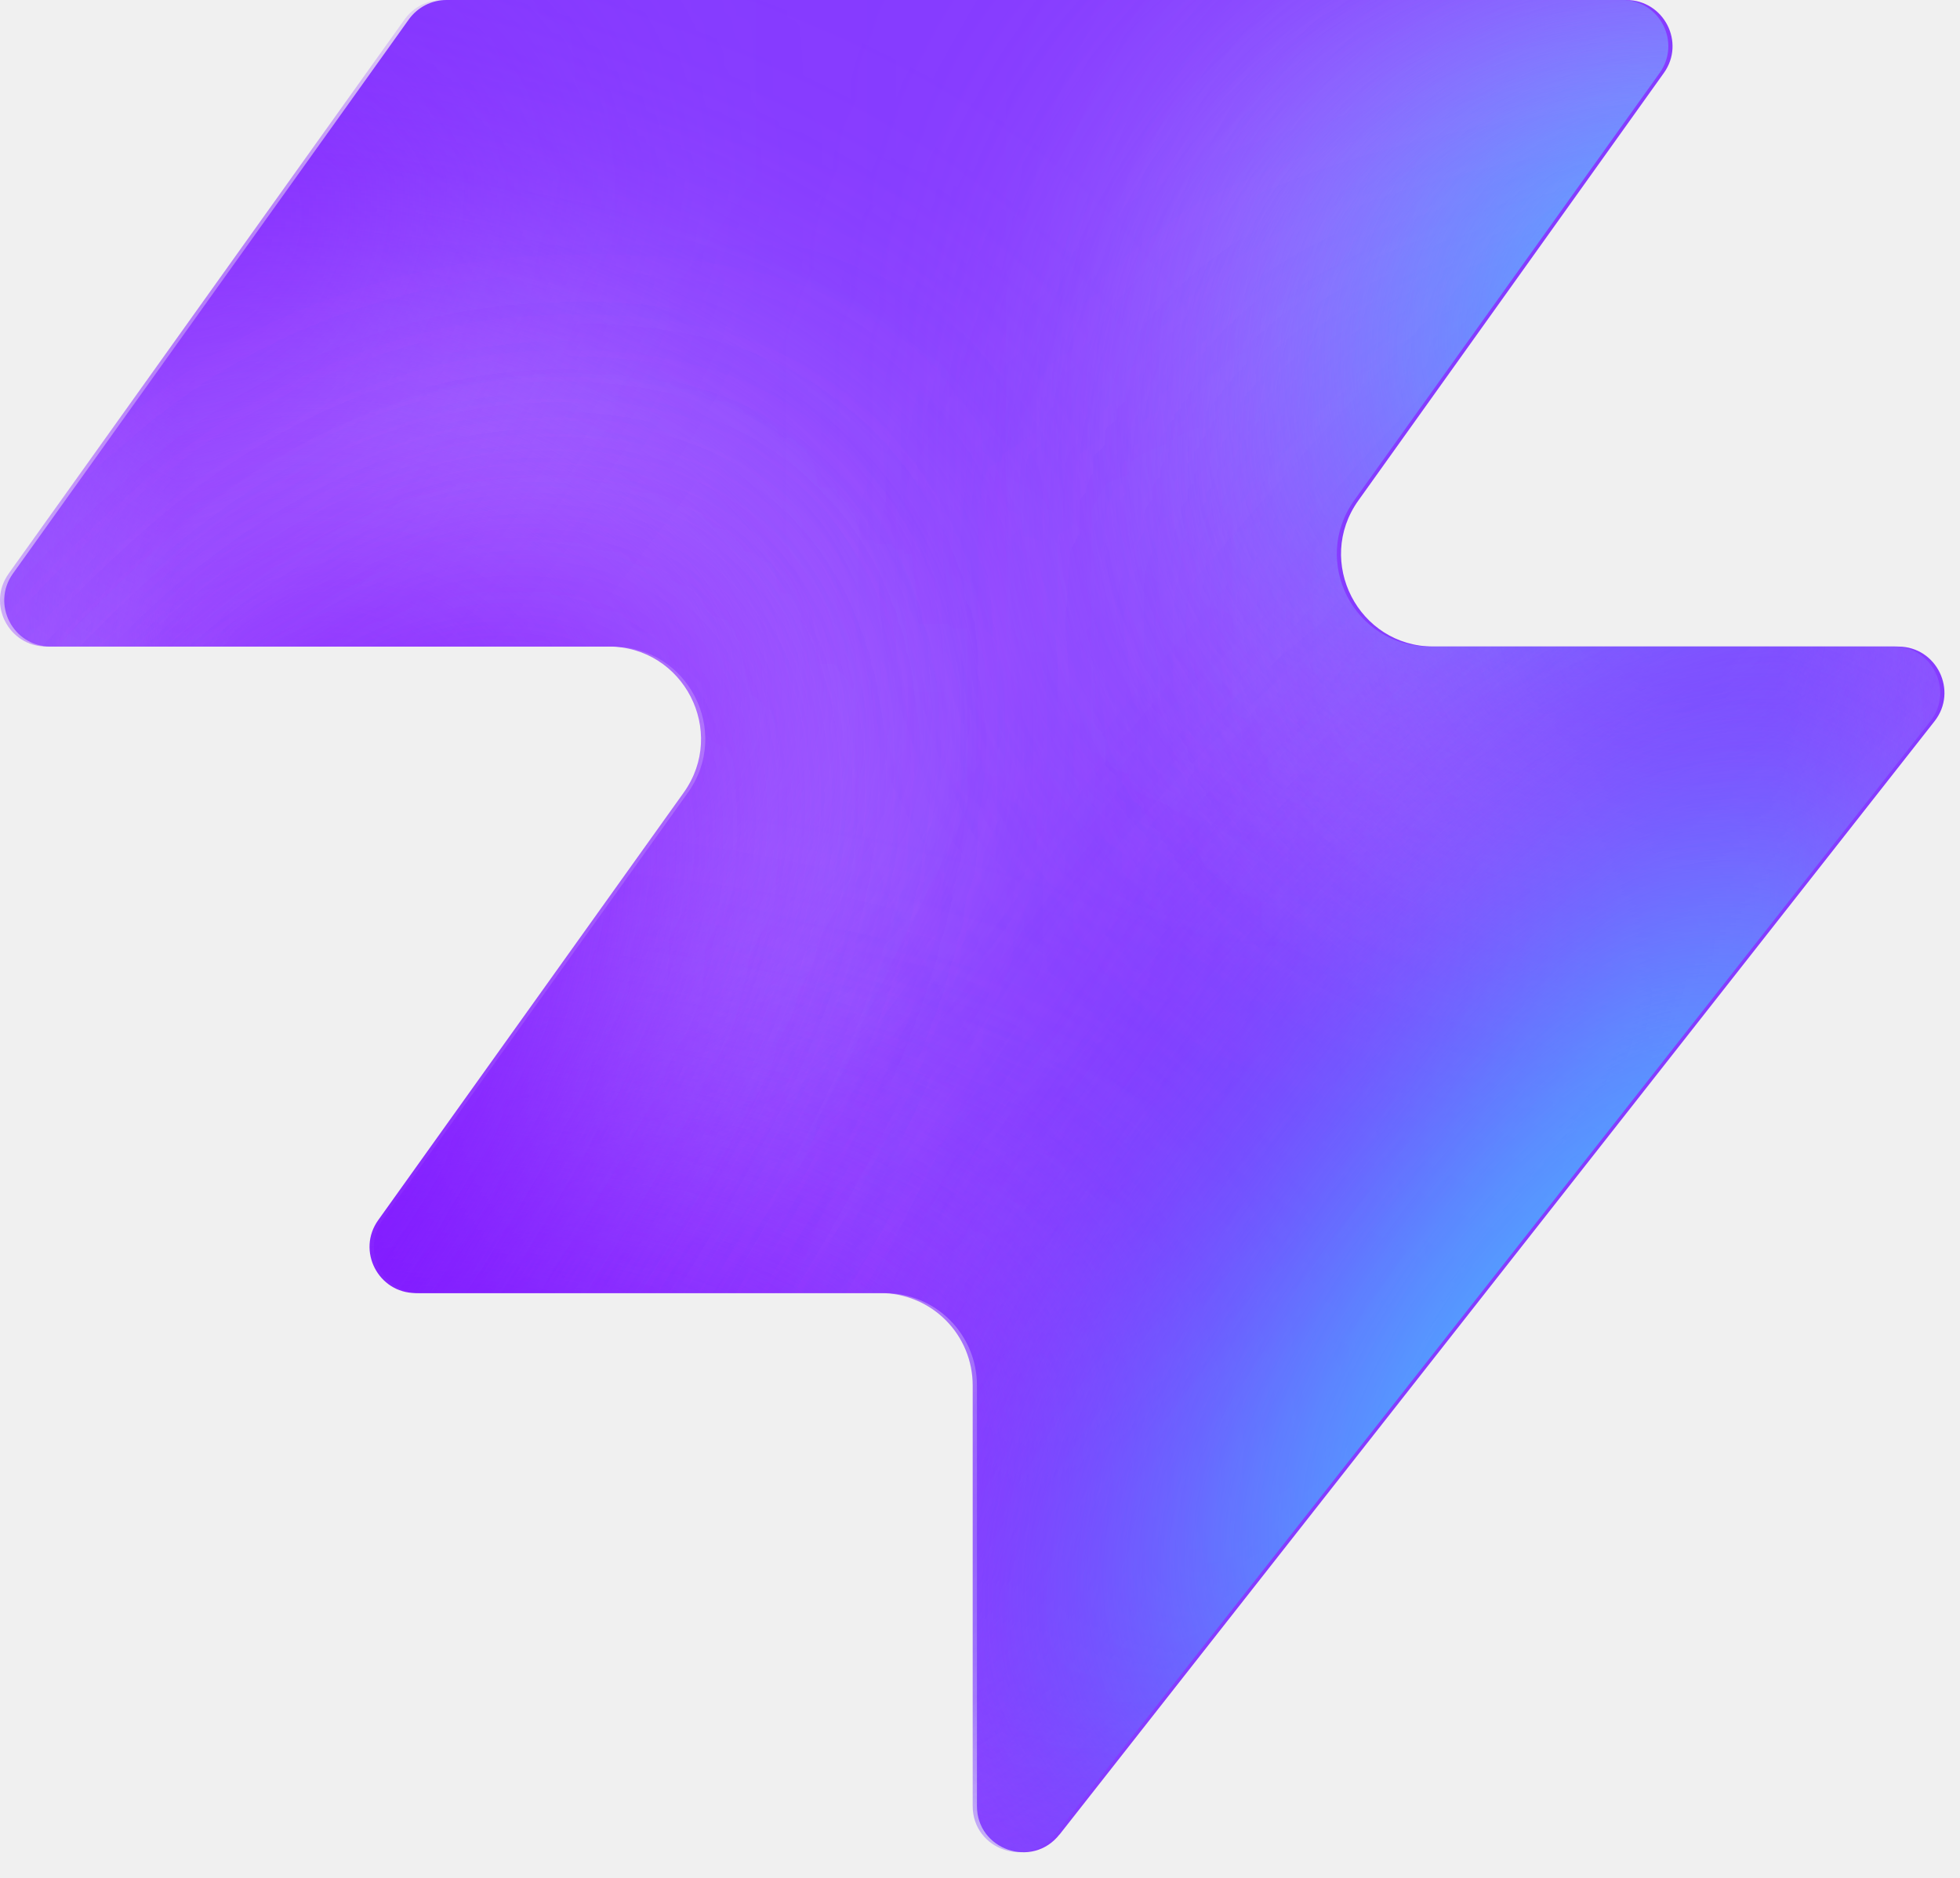
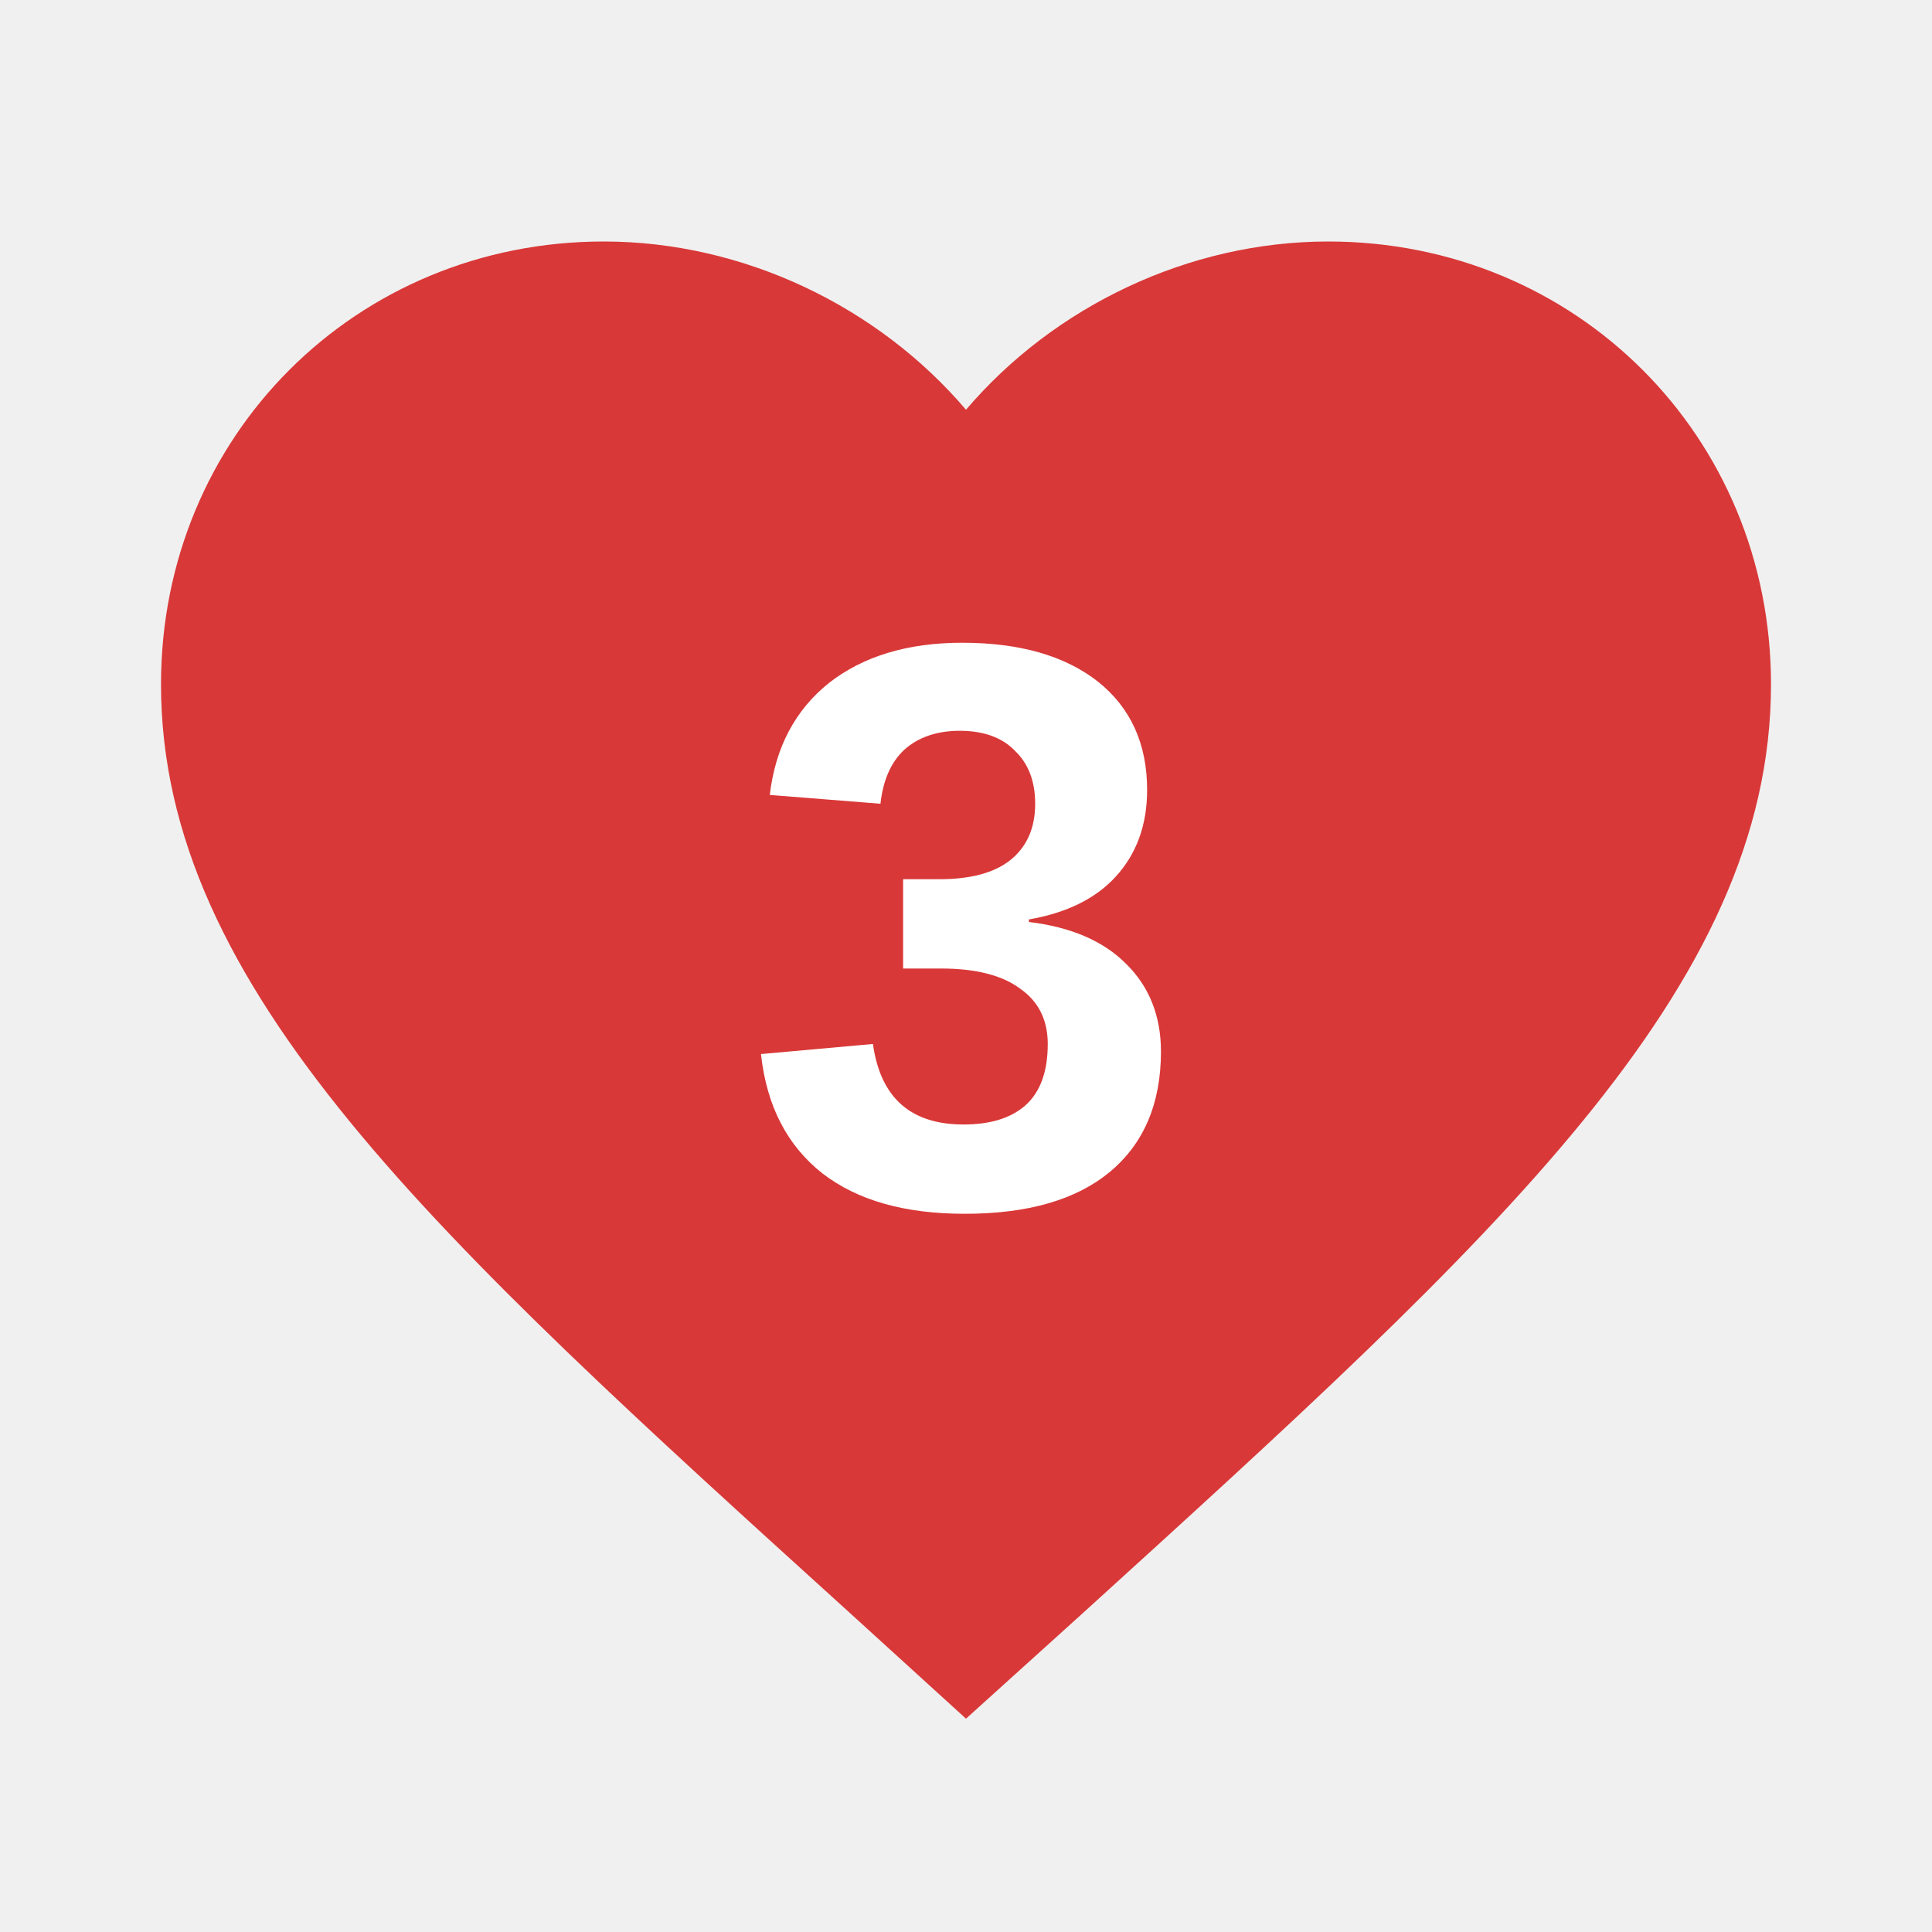
- <svg xmlns="http://www.w3.org/2000/svg" width="48" height="46" fill="none" viewBox="0 0 48 46">
-   <path fill="#863bff" d="M25.946 44.938c-.664.845-2.021.375-2.021-.698V33.937a2.26 2.26 0 0 0-2.262-2.262H10.287c-.92 0-1.456-1.04-.92-1.788l7.48-10.471c1.07-1.497 0-3.578-1.842-3.578H1.237c-.92 0-1.456-1.04-.92-1.788L10.013.474c.214-.297.556-.474.92-.474h28.894c.92 0 1.456 1.04.92 1.788l-7.48 10.471c-1.07 1.498 0 3.579 1.842 3.579h11.377c.943 0 1.473 1.088.89 1.83L25.947 44.94z" style="fill:#863bff;fill:color(display-p3 .525 .23 1);fill-opacity:1" />
-   <mask id="a" width="48" height="46" x="0" y="0" maskUnits="userSpaceOnUse" style="mask-type:alpha">
-     <path fill="#000" d="M25.842 44.938c-.664.844-2.021.375-2.021-.698V33.937a2.26 2.26 0 0 0-2.262-2.262H10.183c-.92 0-1.456-1.04-.92-1.788l7.48-10.471c1.07-1.498 0-3.579-1.842-3.579H1.133c-.92 0-1.456-1.04-.92-1.787L9.91.473c.214-.297.556-.474.92-.474h28.894c.92 0 1.456 1.04.92 1.788l-7.48 10.471c-1.07 1.498 0 3.578 1.842 3.578h11.377c.943 0 1.473 1.088.89 1.832L25.843 44.94z" style="fill:#000;fill-opacity:1" />
-   </mask>
-   <g mask="url(#a)">
-     <g filter="url(#b)">
-       <ellipse cx="5.508" cy="14.704" fill="#ede6ff" rx="5.508" ry="14.704" style="fill:#ede6ff;fill:color(display-p3 .927 .903 1);fill-opacity:1" transform="matrix(.00324 1 1 -.00324 -4.47 31.516)" />
-     </g>
-     <g filter="url(#c)">
-       <ellipse cx="10.399" cy="29.851" fill="#ede6ff" rx="10.399" ry="29.851" style="fill:#ede6ff;fill:color(display-p3 .927 .903 1);fill-opacity:1" transform="matrix(.00324 1 1 -.00324 -39.328 7.883)" />
-     </g>
-     <g filter="url(#d)">
-       <ellipse cx="5.508" cy="30.487" fill="#7e14ff" rx="5.508" ry="30.487" style="fill:#7e14ff;fill:color(display-p3 .492 .077 1);fill-opacity:1" transform="rotate(89.814 -25.913 -14.639)scale(1 -1)" />
-     </g>
-     <g filter="url(#e)">
-       <ellipse cx="5.508" cy="30.599" fill="#7e14ff" rx="5.508" ry="30.599" style="fill:#7e14ff;fill:color(display-p3 .492 .077 1);fill-opacity:1" transform="rotate(89.814 -32.644 -3.334)scale(1 -1)" />
-     </g>
-     <g filter="url(#f)">
-       <ellipse cx="5.508" cy="30.599" fill="#7e14ff" rx="5.508" ry="30.599" style="fill:#7e14ff;fill:color(display-p3 .492 .077 1);fill-opacity:1" transform="matrix(.00324 1 1 -.00324 -34.34 30.47)" />
-     </g>
-     <g filter="url(#g)">
-       <ellipse cx="14.072" cy="22.078" fill="#ede6ff" rx="14.072" ry="22.078" style="fill:#ede6ff;fill:color(display-p3 .927 .903 1);fill-opacity:1" transform="rotate(93.35 24.506 48.493)scale(-1 1)" />
-     </g>
-     <g filter="url(#h)">
-       <ellipse cx="3.47" cy="21.501" fill="#7e14ff" rx="3.47" ry="21.501" style="fill:#7e14ff;fill:color(display-p3 .492 .077 1);fill-opacity:1" transform="rotate(89.009 28.708 47.59)scale(-1 1)" />
-     </g>
-     <g filter="url(#i)">
-       <ellipse cx="3.47" cy="21.501" fill="#7e14ff" rx="3.47" ry="21.501" style="fill:#7e14ff;fill:color(display-p3 .492 .077 1);fill-opacity:1" transform="rotate(89.009 28.708 47.59)scale(-1 1)" />
-     </g>
-     <g filter="url(#j)">
-       <ellipse cx=".387" cy="8.972" fill="#7e14ff" rx="4.407" ry="29.108" style="fill:#7e14ff;fill:color(display-p3 .492 .077 1);fill-opacity:1" transform="rotate(39.51 .387 8.972)" />
-     </g>
-     <g filter="url(#k)">
-       <ellipse cx="47.523" cy="-6.092" fill="#7e14ff" rx="4.407" ry="29.108" style="fill:#7e14ff;fill:color(display-p3 .492 .077 1);fill-opacity:1" transform="rotate(37.892 47.523 -6.092)" />
-     </g>
-     <g filter="url(#l)">
-       <ellipse cx="41.412" cy="6.333" fill="#47bfff" rx="5.971" ry="9.665" style="fill:#47bfff;fill:color(display-p3 .28 .748 1);fill-opacity:1" transform="rotate(37.892 41.412 6.333)" />
-     </g>
-     <g filter="url(#m)">
-       <ellipse cx="-1.879" cy="38.332" fill="#7e14ff" rx="4.407" ry="29.108" style="fill:#7e14ff;fill:color(display-p3 .492 .077 1);fill-opacity:1" transform="rotate(37.892 -1.88 38.332)" />
-     </g>
-     <g filter="url(#n)">
-       <ellipse cx="-1.879" cy="38.332" fill="#7e14ff" rx="4.407" ry="29.108" style="fill:#7e14ff;fill:color(display-p3 .492 .077 1);fill-opacity:1" transform="rotate(37.892 -1.88 38.332)" />
-     </g>
-     <g filter="url(#o)">
-       <ellipse cx="35.651" cy="29.907" fill="#7e14ff" rx="4.407" ry="29.108" style="fill:#7e14ff;fill:color(display-p3 .492 .077 1);fill-opacity:1" transform="rotate(37.892 35.651 29.907)" />
-     </g>
-     <g filter="url(#p)">
-       <ellipse cx="38.418" cy="32.4" fill="#47bfff" rx="5.971" ry="15.297" style="fill:#47bfff;fill:color(display-p3 .28 .748 1);fill-opacity:1" transform="rotate(37.892 38.418 32.4)" />
-     </g>
-   </g>
-   <defs>
-     <filter id="b" width="60.045" height="41.654" x="-19.77" y="16.149" color-interpolation-filters="sRGB" filterUnits="userSpaceOnUse">
-       <feFlood flood-opacity="0" result="BackgroundImageFix" />
-       <feBlend in="SourceGraphic" in2="BackgroundImageFix" result="shape" />
-       <feGaussianBlur result="effect1_foregroundBlur_2002_17158" stdDeviation="7.659" />
-     </filter>
-     <filter id="c" width="90.34" height="51.437" x="-54.613" y="-7.533" color-interpolation-filters="sRGB" filterUnits="userSpaceOnUse">
-       <feFlood flood-opacity="0" result="BackgroundImageFix" />
-       <feBlend in="SourceGraphic" in2="BackgroundImageFix" result="shape" />
-       <feGaussianBlur result="effect1_foregroundBlur_2002_17158" stdDeviation="7.659" />
-     </filter>
-     <filter id="d" width="79.355" height="29.4" x="-49.64" y="2.03" color-interpolation-filters="sRGB" filterUnits="userSpaceOnUse">
-       <feFlood flood-opacity="0" result="BackgroundImageFix" />
-       <feBlend in="SourceGraphic" in2="BackgroundImageFix" result="shape" />
-       <feGaussianBlur result="effect1_foregroundBlur_2002_17158" stdDeviation="4.596" />
-     </filter>
-     <filter id="e" width="79.579" height="29.4" x="-45.045" y="20.029" color-interpolation-filters="sRGB" filterUnits="userSpaceOnUse">
-       <feFlood flood-opacity="0" result="BackgroundImageFix" />
-       <feBlend in="SourceGraphic" in2="BackgroundImageFix" result="shape" />
-       <feGaussianBlur result="effect1_foregroundBlur_2002_17158" stdDeviation="4.596" />
-     </filter>
-     <filter id="f" width="79.579" height="29.4" x="-43.513" y="21.178" color-interpolation-filters="sRGB" filterUnits="userSpaceOnUse">
-       <feFlood flood-opacity="0" result="BackgroundImageFix" />
-       <feBlend in="SourceGraphic" in2="BackgroundImageFix" result="shape" />
-       <feGaussianBlur result="effect1_foregroundBlur_2002_17158" stdDeviation="4.596" />
-     </filter>
-     <filter id="g" width="74.749" height="58.852" x="15.756" y="-17.901" color-interpolation-filters="sRGB" filterUnits="userSpaceOnUse">
-       <feFlood flood-opacity="0" result="BackgroundImageFix" />
-       <feBlend in="SourceGraphic" in2="BackgroundImageFix" result="shape" />
-       <feGaussianBlur result="effect1_foregroundBlur_2002_17158" stdDeviation="7.659" />
-     </filter>
-     <filter id="h" width="61.377" height="25.362" x="23.548" y="2.284" color-interpolation-filters="sRGB" filterUnits="userSpaceOnUse">
-       <feFlood flood-opacity="0" result="BackgroundImageFix" />
-       <feBlend in="SourceGraphic" in2="BackgroundImageFix" result="shape" />
-       <feGaussianBlur result="effect1_foregroundBlur_2002_17158" stdDeviation="4.596" />
-     </filter>
-     <filter id="i" width="61.377" height="25.362" x="23.548" y="2.284" color-interpolation-filters="sRGB" filterUnits="userSpaceOnUse">
-       <feFlood flood-opacity="0" result="BackgroundImageFix" />
-       <feBlend in="SourceGraphic" in2="BackgroundImageFix" result="shape" />
-       <feGaussianBlur result="effect1_foregroundBlur_2002_17158" stdDeviation="4.596" />
-     </filter>
-     <filter id="j" width="56.045" height="63.649" x="-27.636" y="-22.853" color-interpolation-filters="sRGB" filterUnits="userSpaceOnUse">
-       <feFlood flood-opacity="0" result="BackgroundImageFix" />
-       <feBlend in="SourceGraphic" in2="BackgroundImageFix" result="shape" />
-       <feGaussianBlur result="effect1_foregroundBlur_2002_17158" stdDeviation="4.596" />
-     </filter>
-     <filter id="k" width="54.814" height="64.646" x="20.116" y="-38.415" color-interpolation-filters="sRGB" filterUnits="userSpaceOnUse">
-       <feFlood flood-opacity="0" result="BackgroundImageFix" />
-       <feBlend in="SourceGraphic" in2="BackgroundImageFix" result="shape" />
-       <feGaussianBlur result="effect1_foregroundBlur_2002_17158" stdDeviation="4.596" />
-     </filter>
-     <filter id="l" width="33.541" height="35.313" x="24.641" y="-11.323" color-interpolation-filters="sRGB" filterUnits="userSpaceOnUse">
-       <feFlood flood-opacity="0" result="BackgroundImageFix" />
-       <feBlend in="SourceGraphic" in2="BackgroundImageFix" result="shape" />
-       <feGaussianBlur result="effect1_foregroundBlur_2002_17158" stdDeviation="4.596" />
-     </filter>
-     <filter id="m" width="54.814" height="64.646" x="-29.286" y="6.009" color-interpolation-filters="sRGB" filterUnits="userSpaceOnUse">
-       <feFlood flood-opacity="0" result="BackgroundImageFix" />
-       <feBlend in="SourceGraphic" in2="BackgroundImageFix" result="shape" />
-       <feGaussianBlur result="effect1_foregroundBlur_2002_17158" stdDeviation="4.596" />
-     </filter>
-     <filter id="n" width="54.814" height="64.646" x="-29.286" y="6.009" color-interpolation-filters="sRGB" filterUnits="userSpaceOnUse">
-       <feFlood flood-opacity="0" result="BackgroundImageFix" />
-       <feBlend in="SourceGraphic" in2="BackgroundImageFix" result="shape" />
-       <feGaussianBlur result="effect1_foregroundBlur_2002_17158" stdDeviation="4.596" />
-     </filter>
-     <filter id="o" width="54.814" height="64.646" x="8.244" y="-2.416" color-interpolation-filters="sRGB" filterUnits="userSpaceOnUse">
-       <feFlood flood-opacity="0" result="BackgroundImageFix" />
-       <feBlend in="SourceGraphic" in2="BackgroundImageFix" result="shape" />
-       <feGaussianBlur result="effect1_foregroundBlur_2002_17158" stdDeviation="4.596" />
-     </filter>
-     <filter id="p" width="39.409" height="43.623" x="18.713" y="10.588" color-interpolation-filters="sRGB" filterUnits="userSpaceOnUse">
-       <feFlood flood-opacity="0" result="BackgroundImageFix" />
-       <feBlend in="SourceGraphic" in2="BackgroundImageFix" result="shape" />
-       <feGaussianBlur result="effect1_foregroundBlur_2002_17158" stdDeviation="4.596" />
-     </filter>
-   </defs>
+ <svg xmlns="http://www.w3.org/2000/svg" viewBox="0 0 24 24" width="32" height="32">
+   <path d="M12 21.35l-1.45-1.32C5.4 15.36 2 12.28 2 8.5 2 5.42 4.42 3 7.5 3c1.74 0 3.41.81 4.5 2.09C13.09 3.81 14.76 3 16.5 3 19.58 3 22 5.42 22 8.5c0 3.78-3.4 6.86-8.55 11.54L12 21.35z" fill="#d93838" />
+   <text x="12" y="11.5" font-family="'Changa One', Arial, sans-serif" font-size="10" font-weight="bold" fill="white" text-anchor="middle" dominant-baseline="central">3</text>
</svg>
